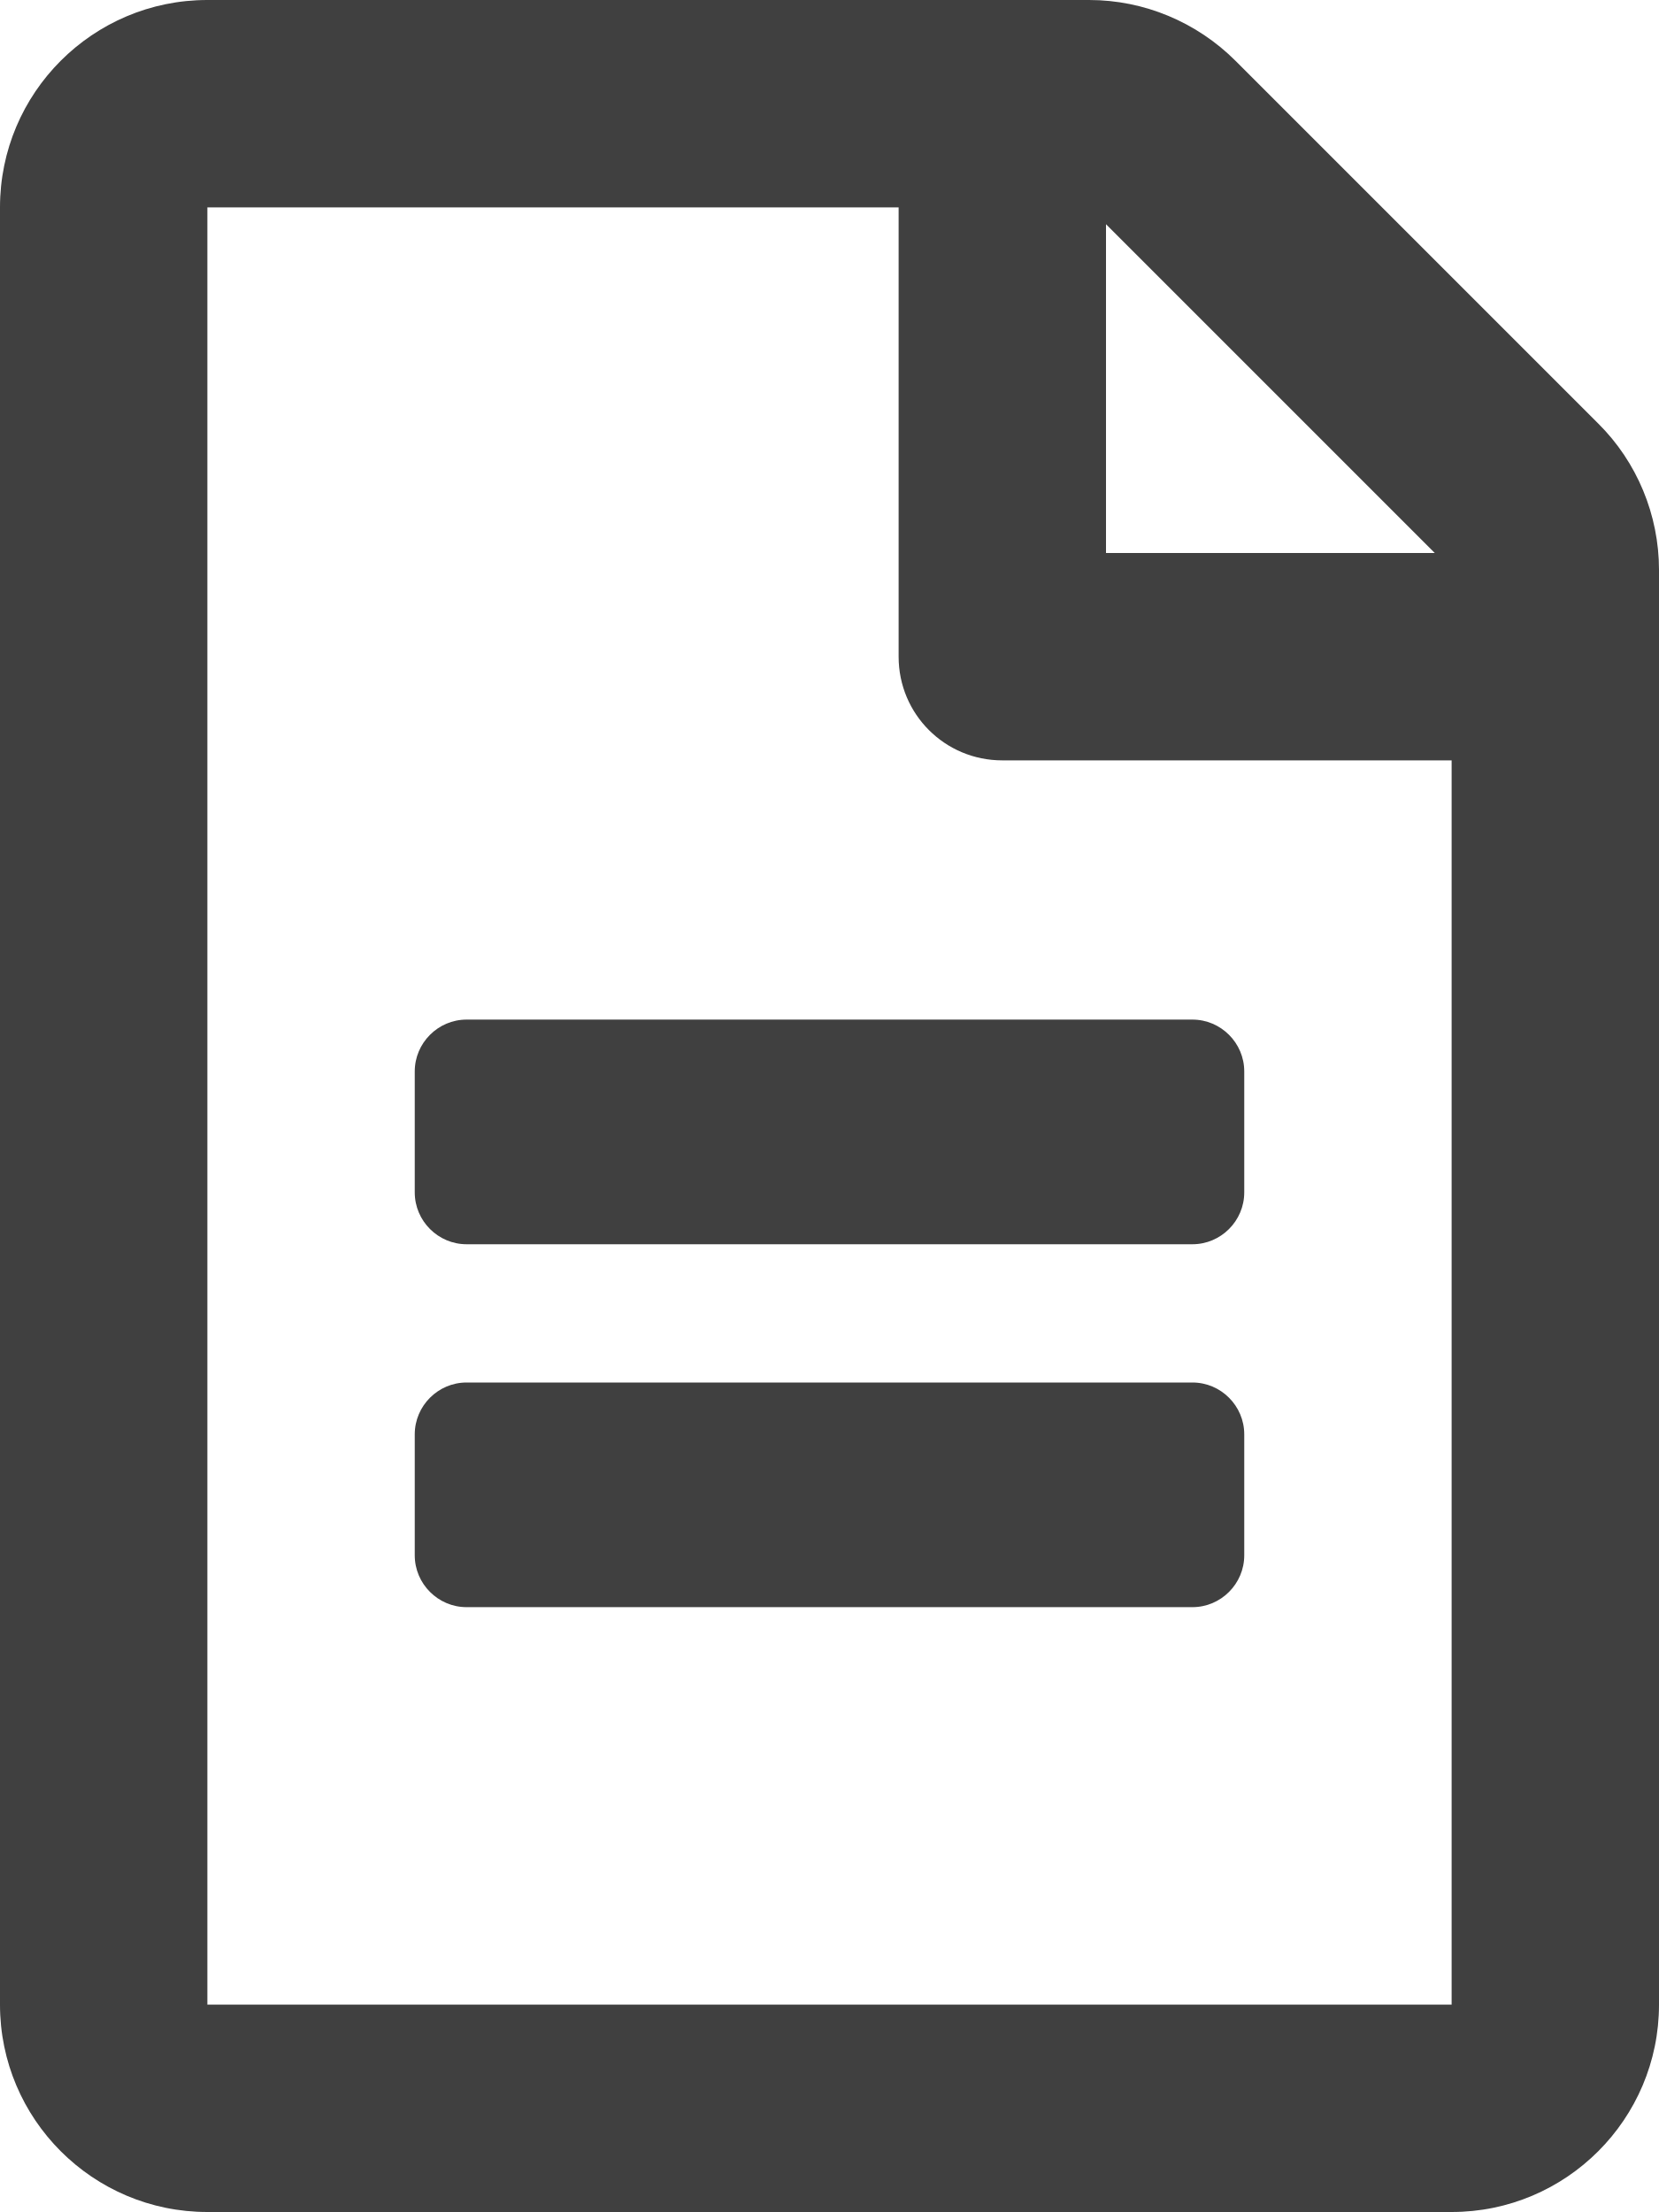
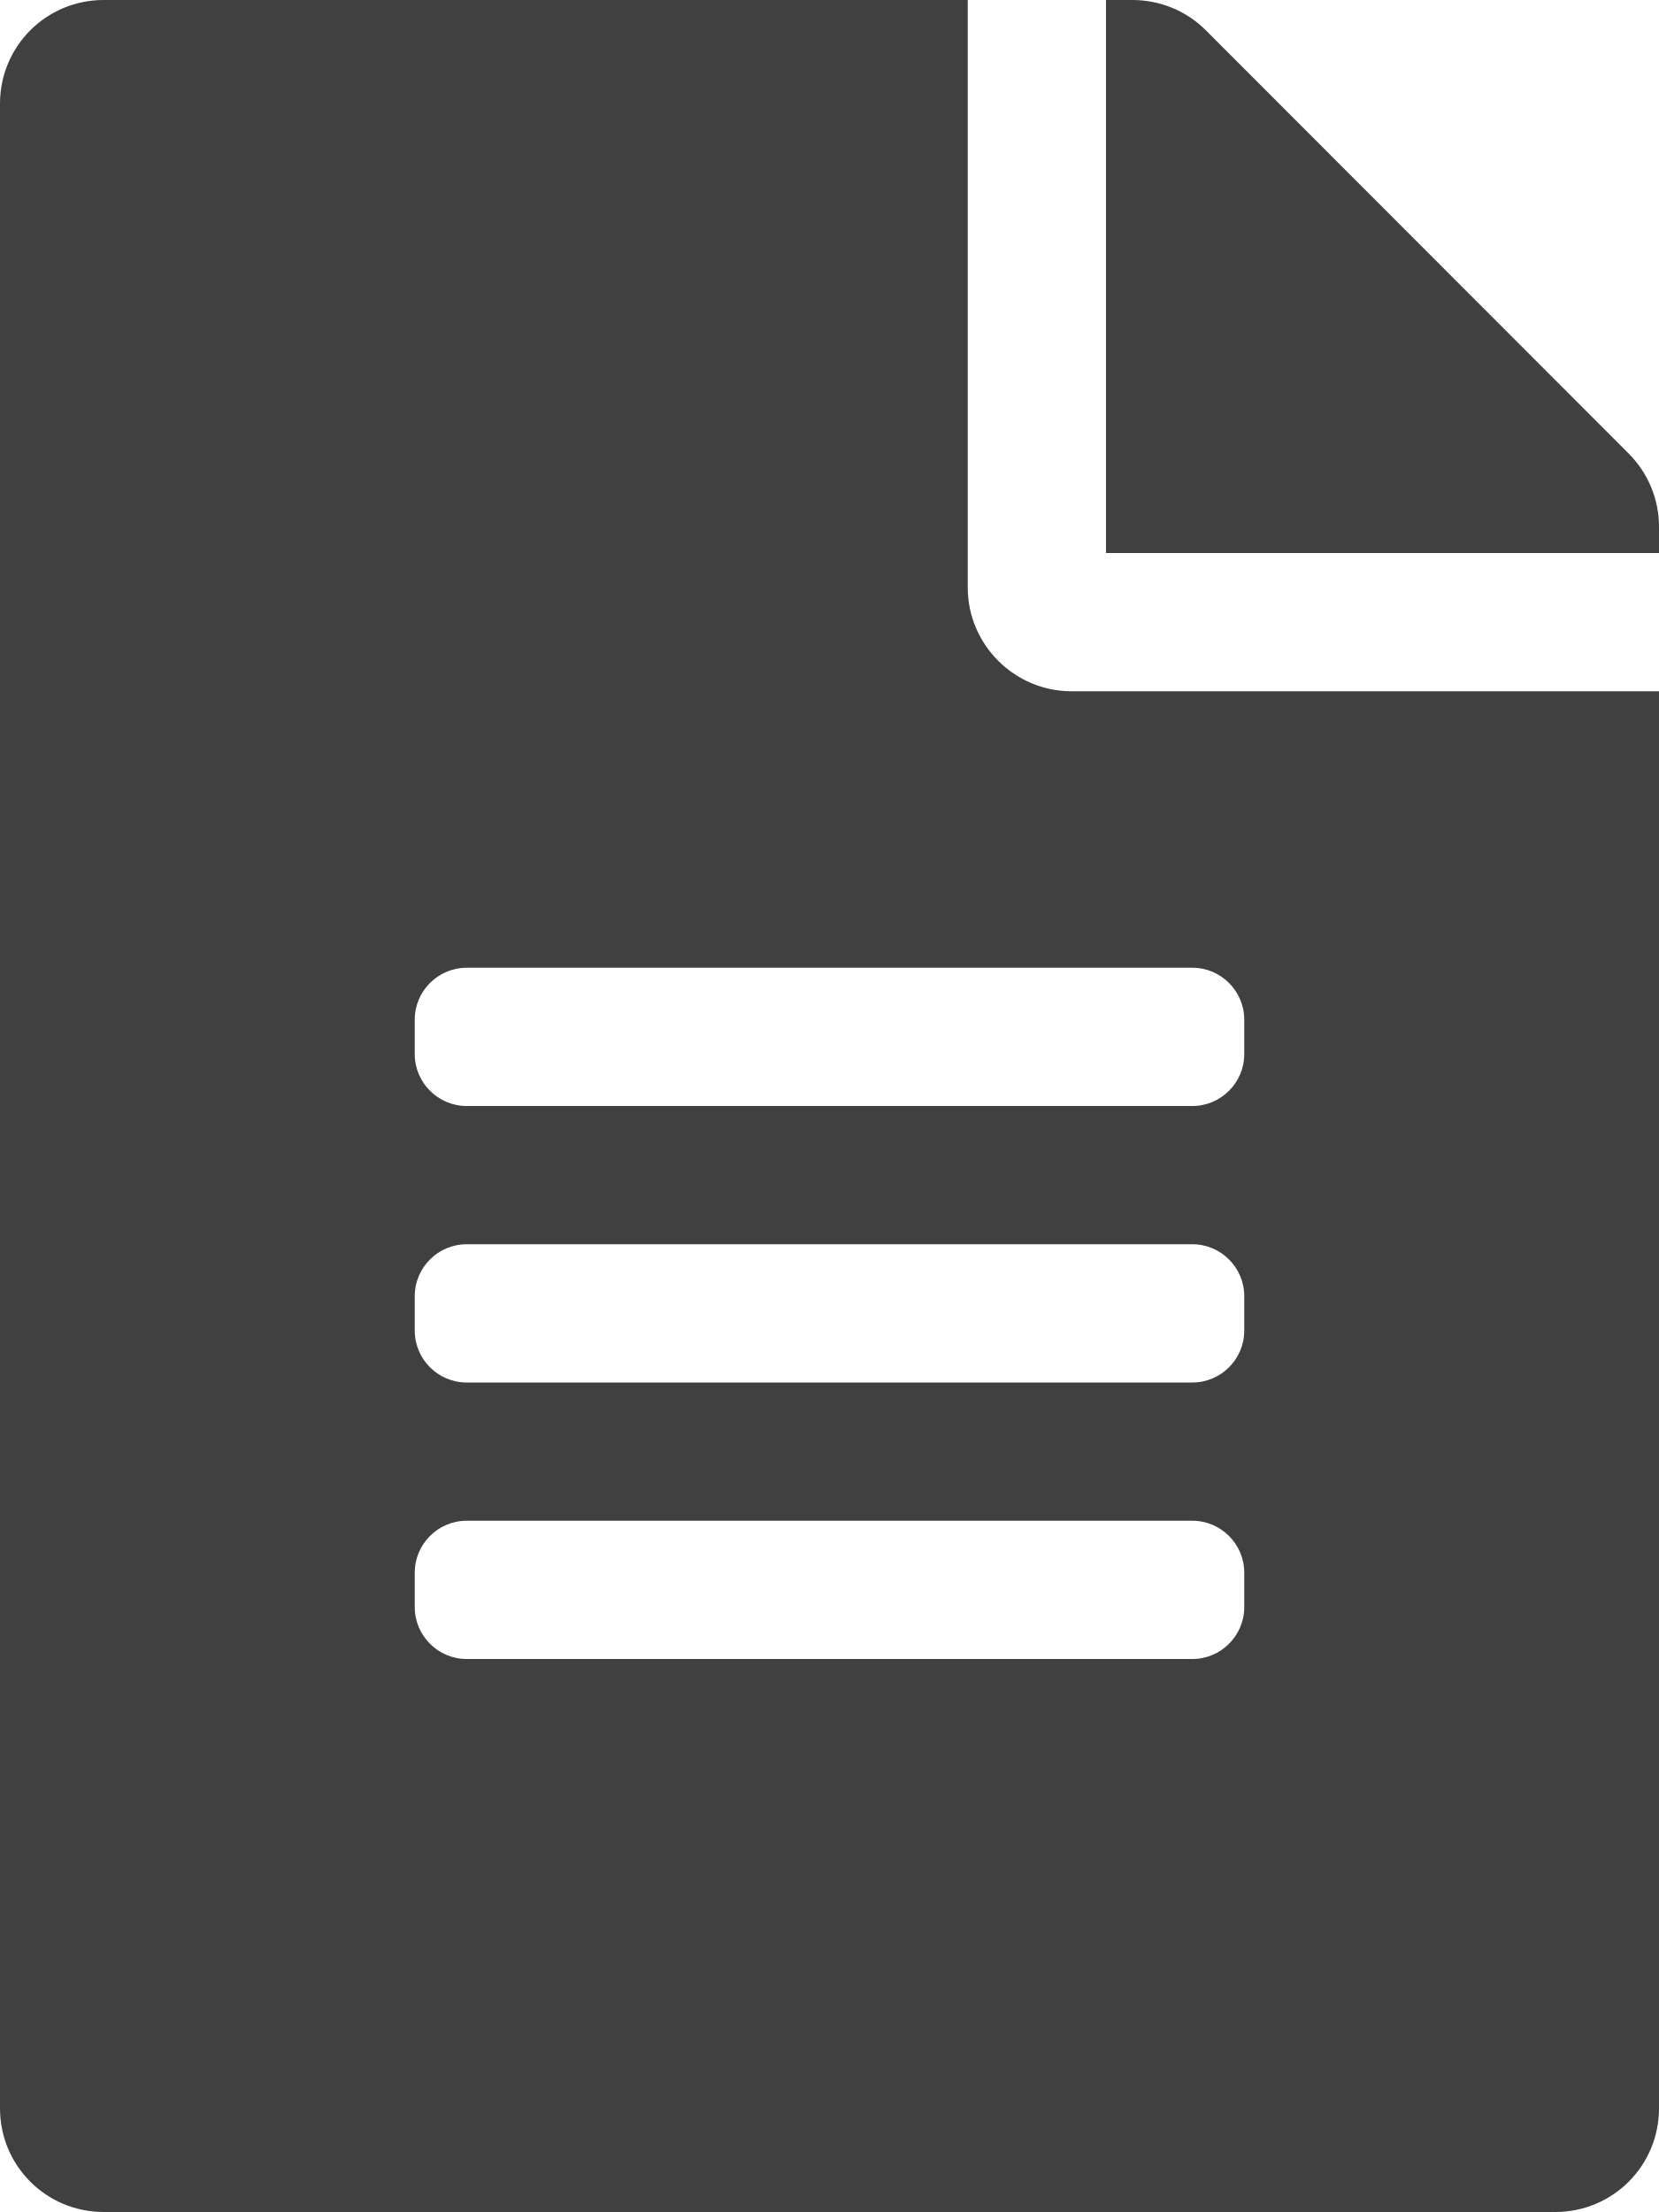
- <svg xmlns="http://www.w3.org/2000/svg" aria-hidden="true" data-prefix="far" data-icon="file-alt" class="svg-inline--fa fa-file-alt fa-w-12" role="img" viewBox="0 0 384 512">
-   <path fill="#404040" d="M288 248v28c0 6.6-5.4 12-12 12H108c-6.6 0-12-5.4-12-12v-28c0-6.6 5.4-12 12-12h168c6.6 0 12 5.4 12 12zm-12 72H108c-6.6 0-12 5.4-12 12v28c0 6.6 5.4 12 12 12h168c6.6 0 12-5.4 12-12v-28c0-6.6-5.4-12-12-12zm108-188.1V464c0 26.5-21.5 48-48 48H48c-26.5 0-48-21.5-48-48V48C0 21.5 21.5 0 48 0h204.1C264.8 0 277 5.1 286 14.1L369.9 98c9 8.9 14.1 21.2 14.1 33.9zm-128-80V128h76.1L256 51.9zM336 464V176H232c-13.3 0-24-10.7-24-24V48H48v416h288z" />
+ <svg xmlns="http://www.w3.org/2000/svg" aria-hidden="true" data-prefix="fas" data-icon="file-alt" class="svg-inline--fa fa-file-alt fa-w-12" role="img" viewBox="0 0 384 512">
+   <path fill="#404040" d="M224 136V0H24C10.7 0 0 10.7 0 24v464c0 13.3 10.7 24 24 24h336c13.3 0 24-10.7 24-24V160H248c-13.2 0-24-10.8-24-24zm64 236c0 6.6-5.4 12-12 12H108c-6.6 0-12-5.4-12-12v-8c0-6.6 5.4-12 12-12h168c6.6 0 12 5.4 12 12v8zm0-64c0 6.6-5.4 12-12 12H108c-6.6 0-12-5.4-12-12v-8c0-6.6 5.4-12 12-12h168c6.6 0 12 5.4 12 12v8zm0-72v8c0 6.6-5.4 12-12 12H108c-6.6 0-12-5.4-12-12v-8c0-6.6 5.4-12 12-12h168c6.6 0 12 5.4 12 12zm96-114.1v6.1H256V0h6.1c6.4 0 12.5 2.5 17 7l97.9 98c4.5 4.5 7 10.6 7 16.9z" />
</svg>
